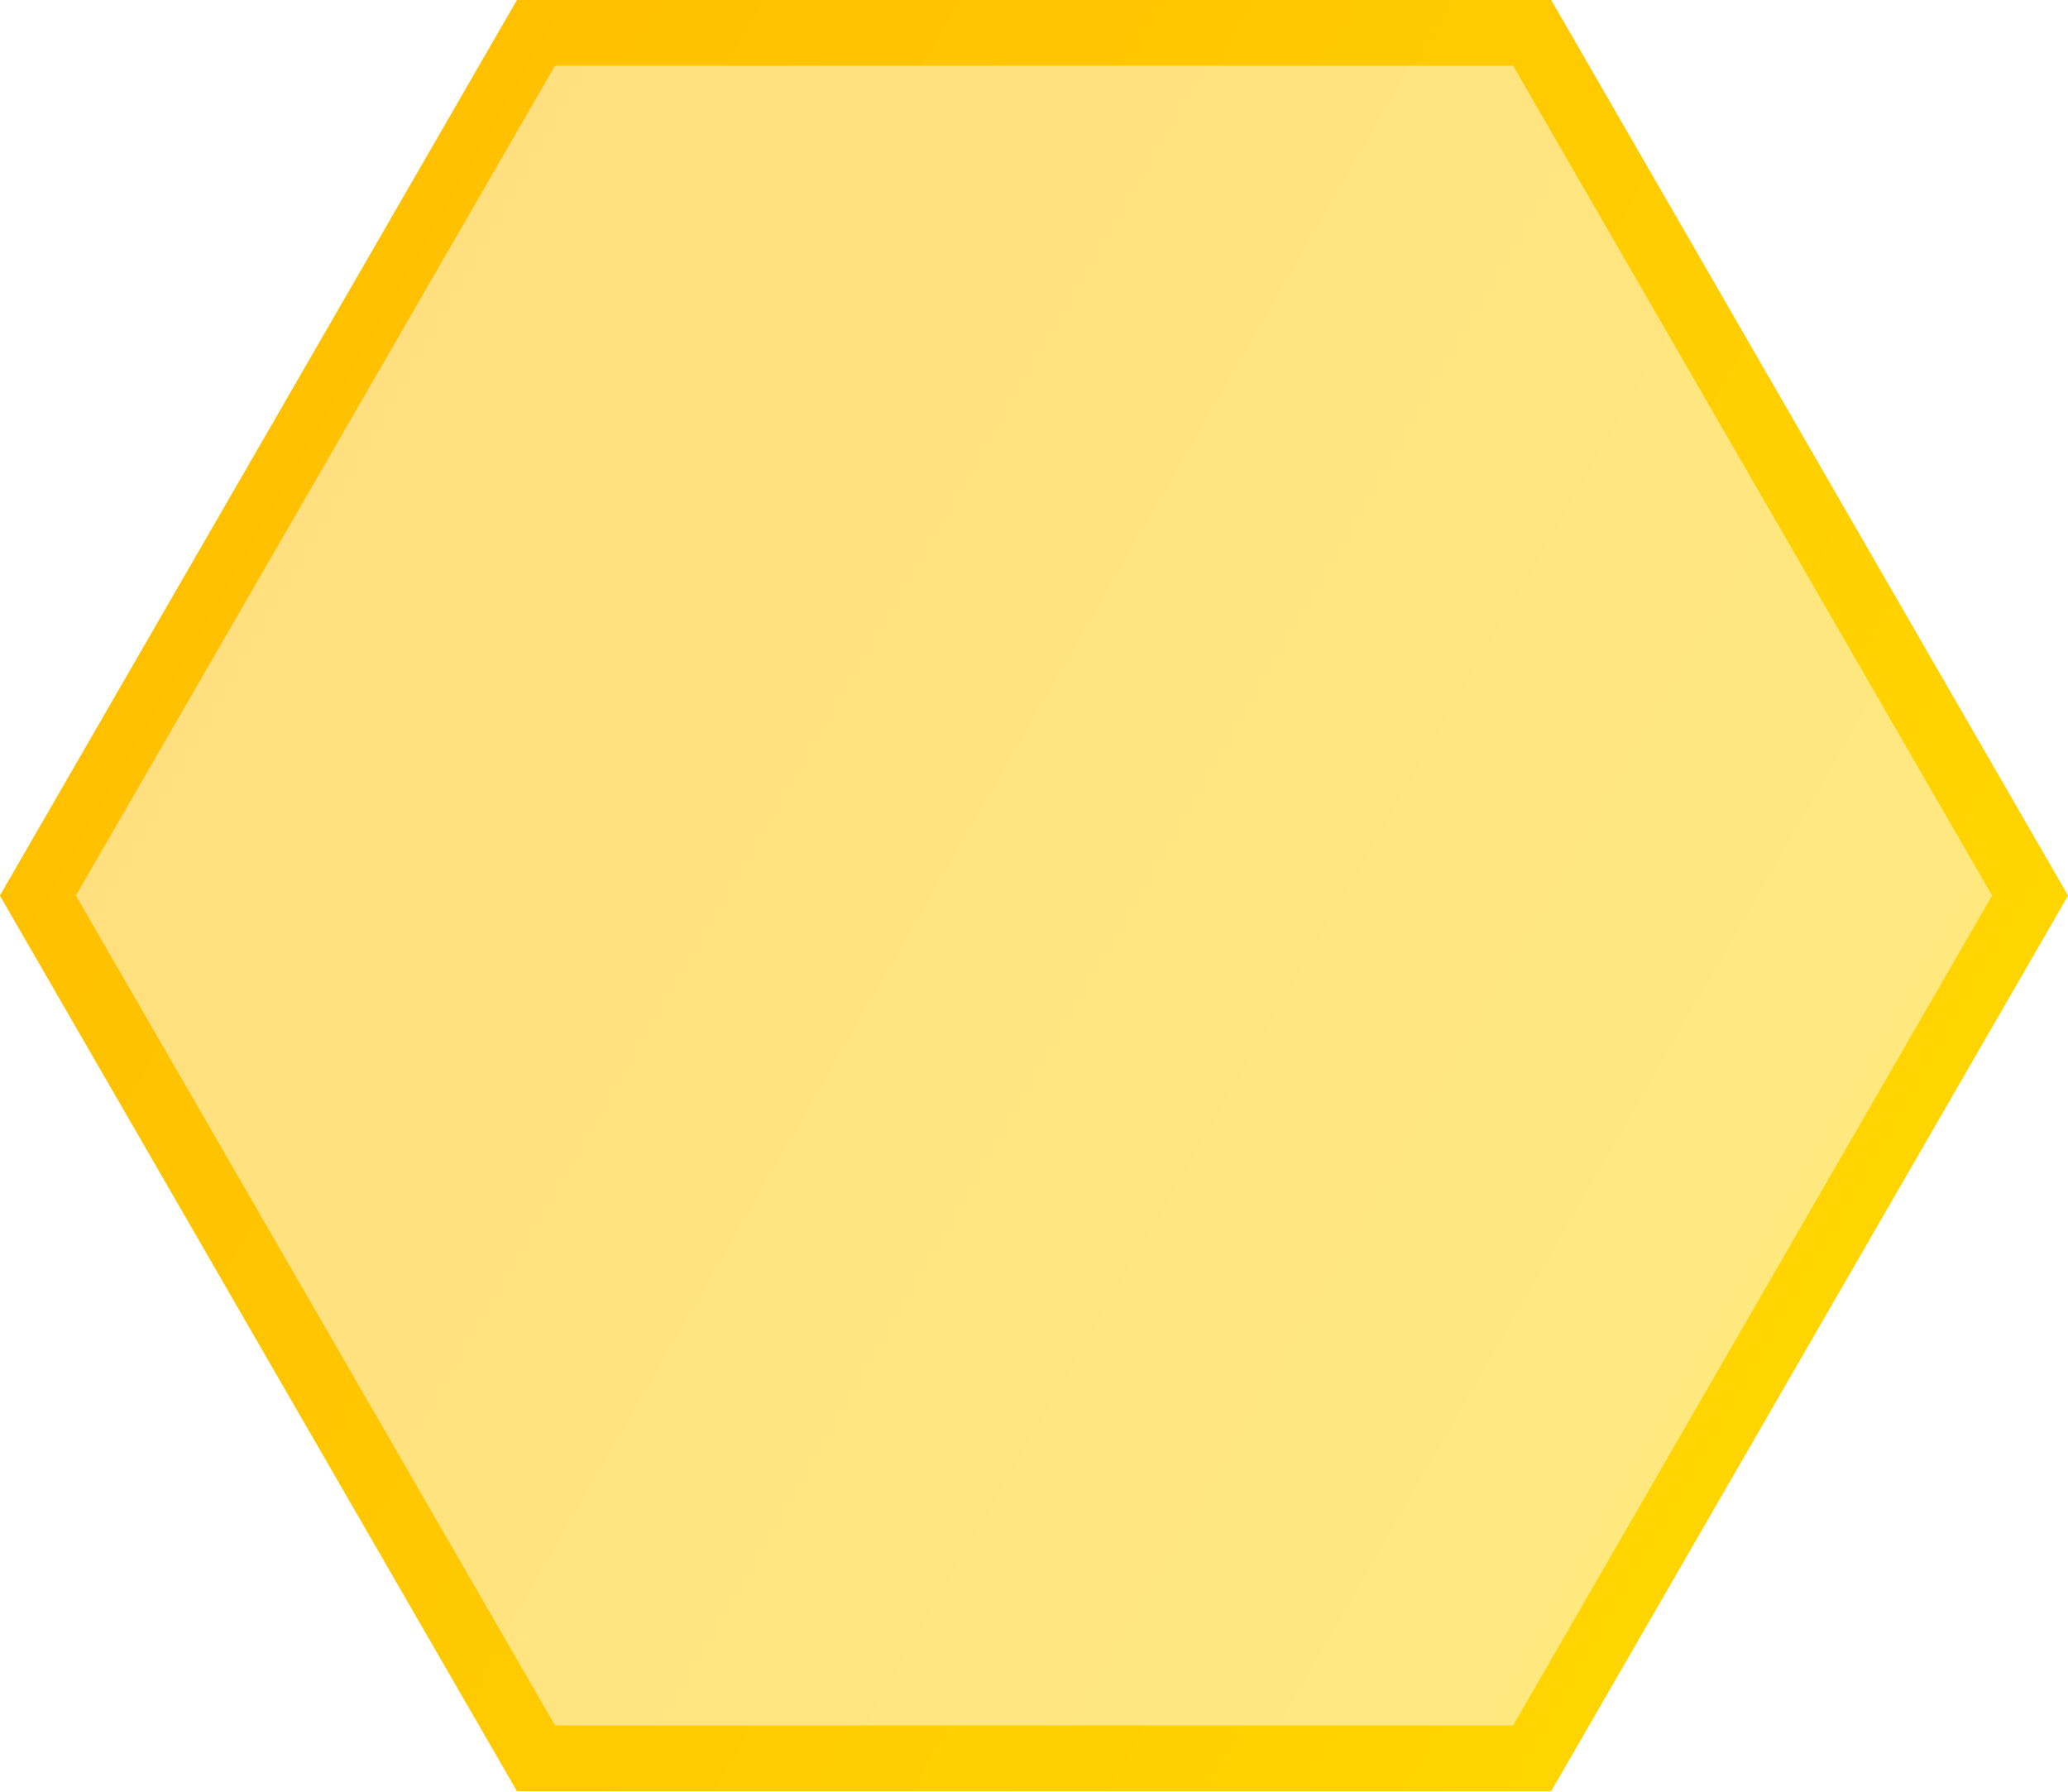
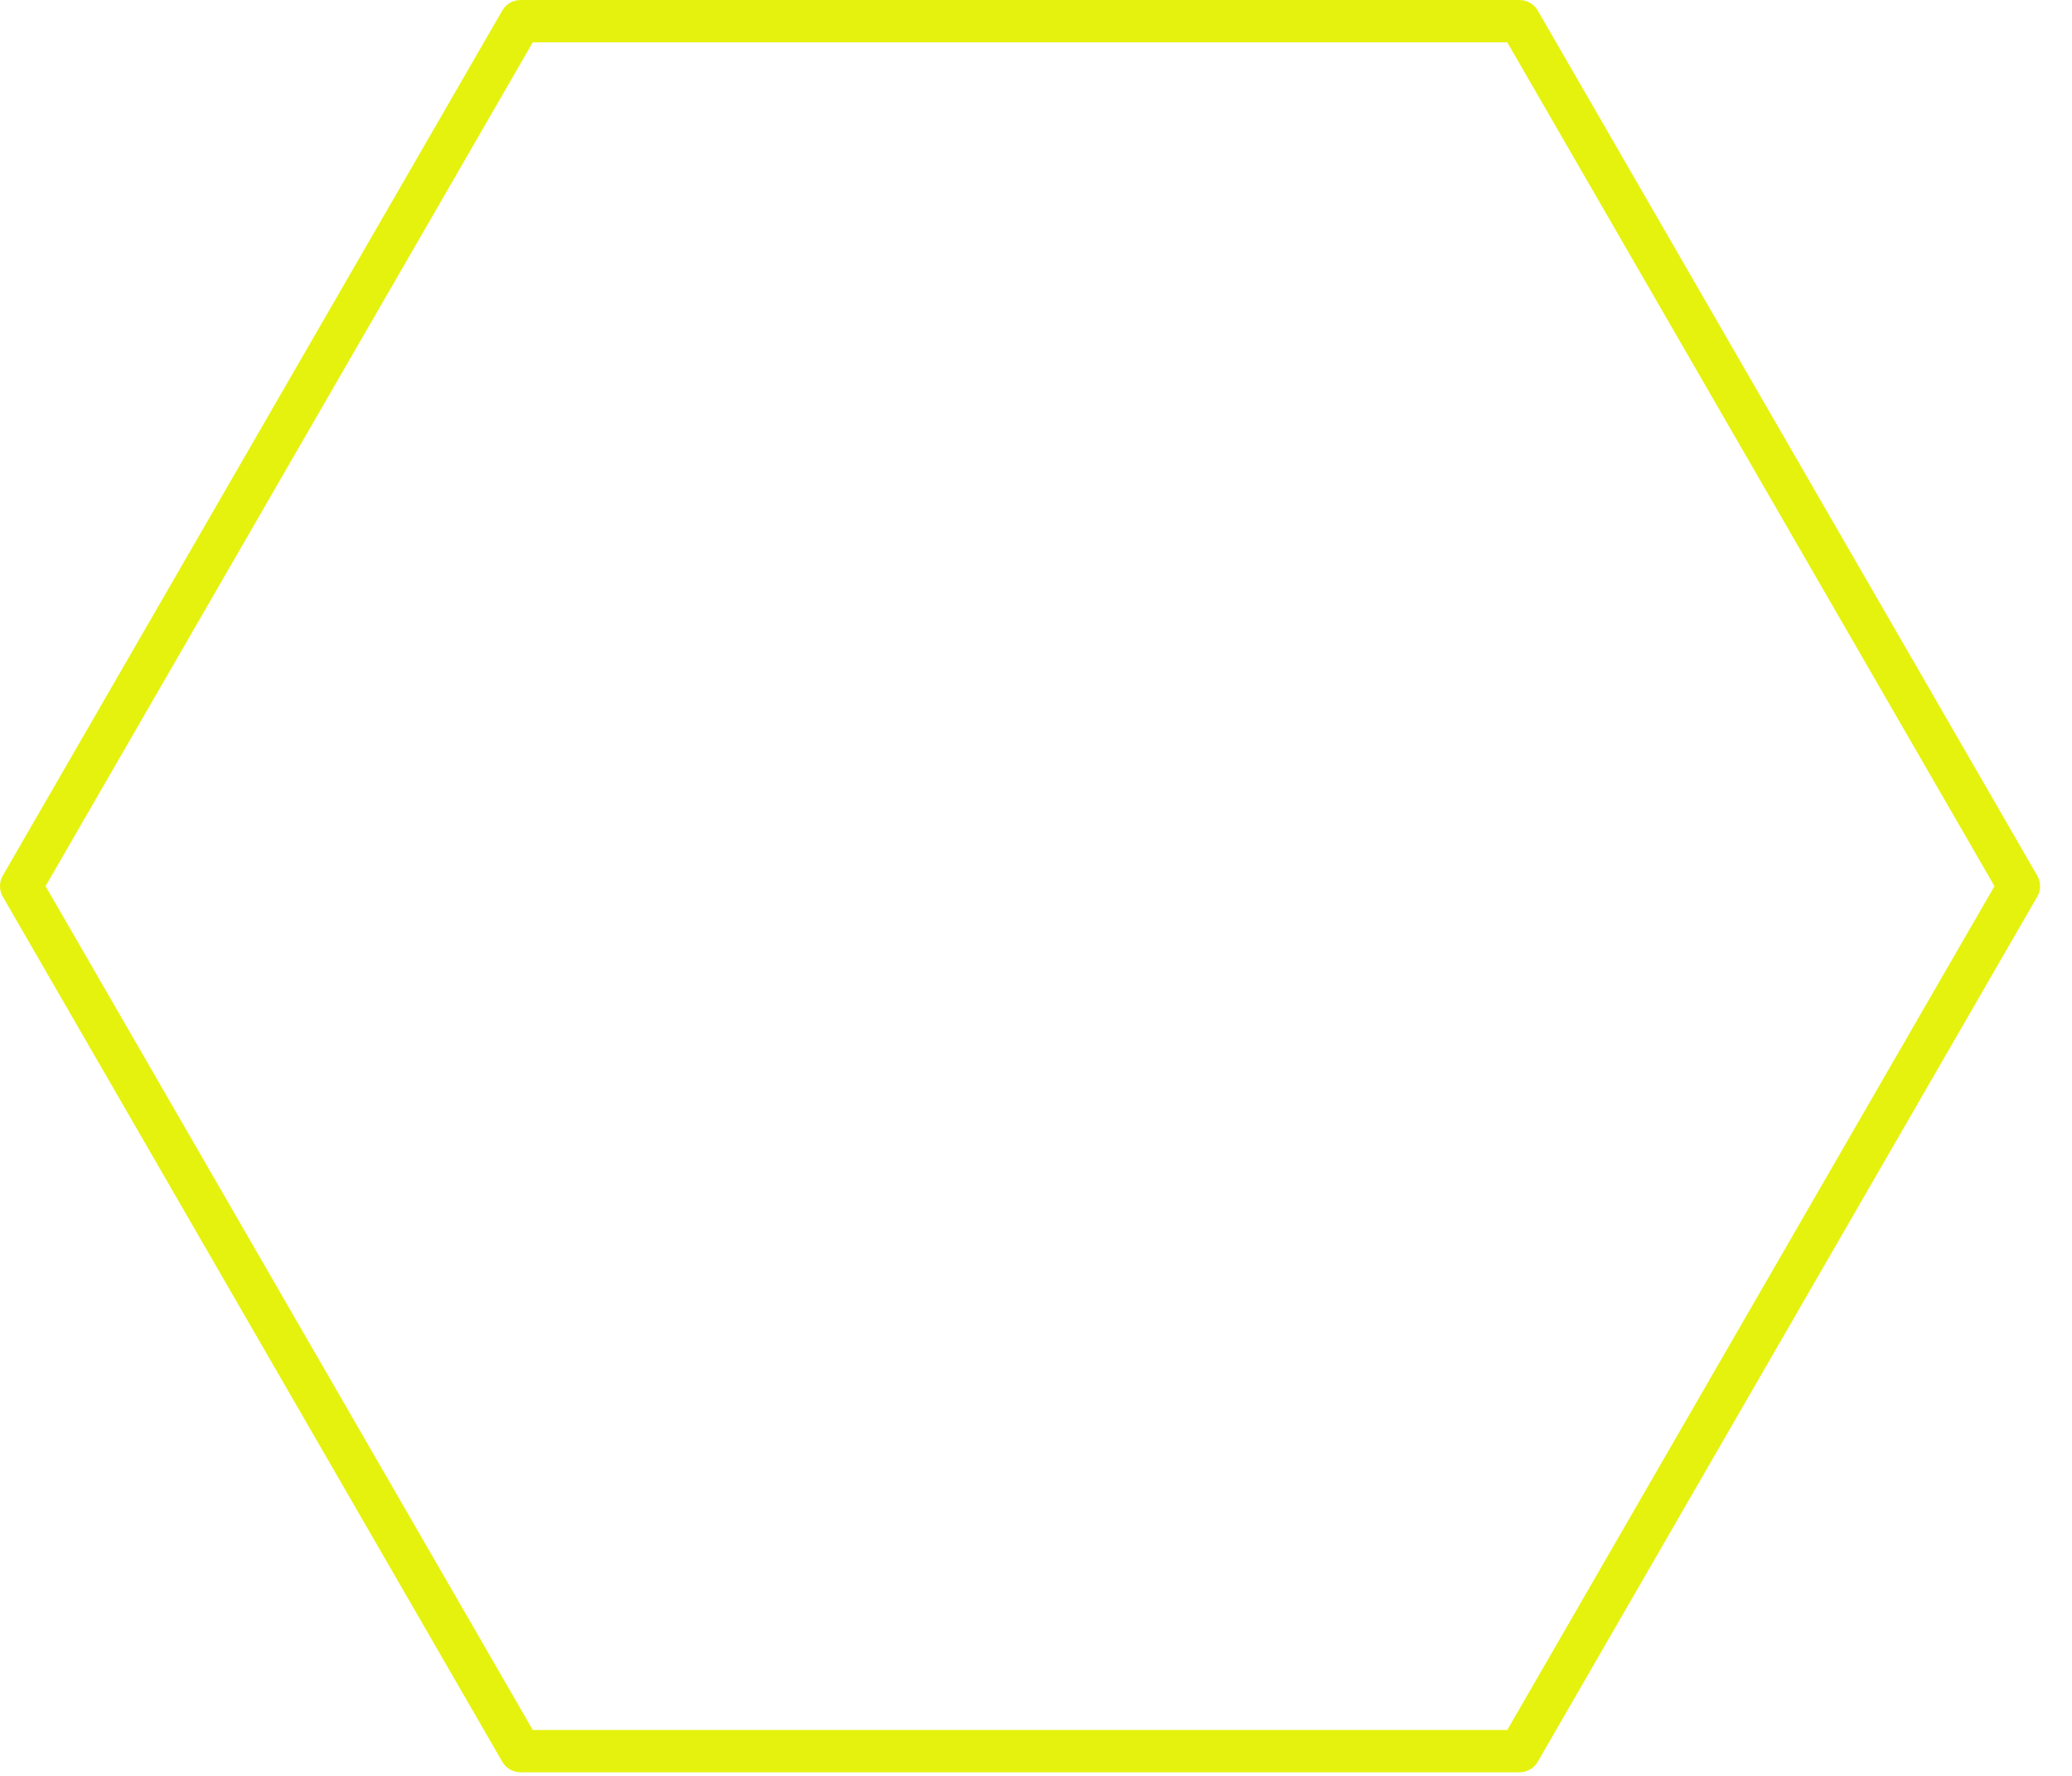
- <svg xmlns="http://www.w3.org/2000/svg" viewBox="0 0 125.87 109.01">
-   <defs>
-     <style>.cls-1{fill:url(#linear-gradient);}.cls-2{fill:url(#linear-gradient-2);}</style>
-     <linearGradient id="linear-gradient" x1="-1.22" y1="76.33" x2="107.79" y2="76.33" gradientTransform="translate(54.95 -38.24) rotate(30)" gradientUnits="userSpaceOnUse">
-       <stop offset="0" stop-color="#ffdf7f" />
-       <stop offset="1" stop-color="#ffe97f" />
-     </linearGradient>
-     <linearGradient id="linear-gradient-2" x1="15.73" y1="27.25" x2="110.14" y2="81.76" gradientUnits="userSpaceOnUse">
-       <stop offset="0" stop-color="#ffc000" />
-       <stop offset="1" stop-color="#ffd500" />
-     </linearGradient>
-   </defs>
-   <g id="Layer_2" data-name="Layer 2">
-     <g id="Layer_1-2" data-name="Layer 1">
-       <polygon class="cls-1" points="94.41 109.01 125.87 54.51 94.41 0 31.47 0 0 54.51 31.47 109.01 94.41 109.01" />
-       <path class="cls-2" d="M92.1,4l29.15,50.5L92.1,105H33.78L4.62,54.5,33.78,4H92.1m2.31-4H31.47L0,54.5,31.47,109H94.41L125.87,54.5,94.41,0Z" />
+ <svg xmlns="http://www.w3.org/2000/svg" width="100%" height="100%" viewBox="0 0 49 42" version="1.1" xml:space="preserve" style="fill-rule:evenodd;clip-rule:evenodd;stroke-linecap:round;stroke-linejoin:round;stroke-miterlimit:1.5;">
+   <g transform="matrix(1,0,0,1,-725.746,-104.963)">
+     <g transform="matrix(-5.1027e-17,0.277778,-0.277778,-5.1027e-17,802.799,42.4123)">
+       <path d="M300.63,105.512L374.276,148.031L374.276,233.071L300.63,275.591L226.984,233.071L226.984,148.031L300.63,105.512Z" style="fill:none;stroke:rgb(229,242,13);stroke-width:3.6px;" />
    </g>
  </g>
</svg>
